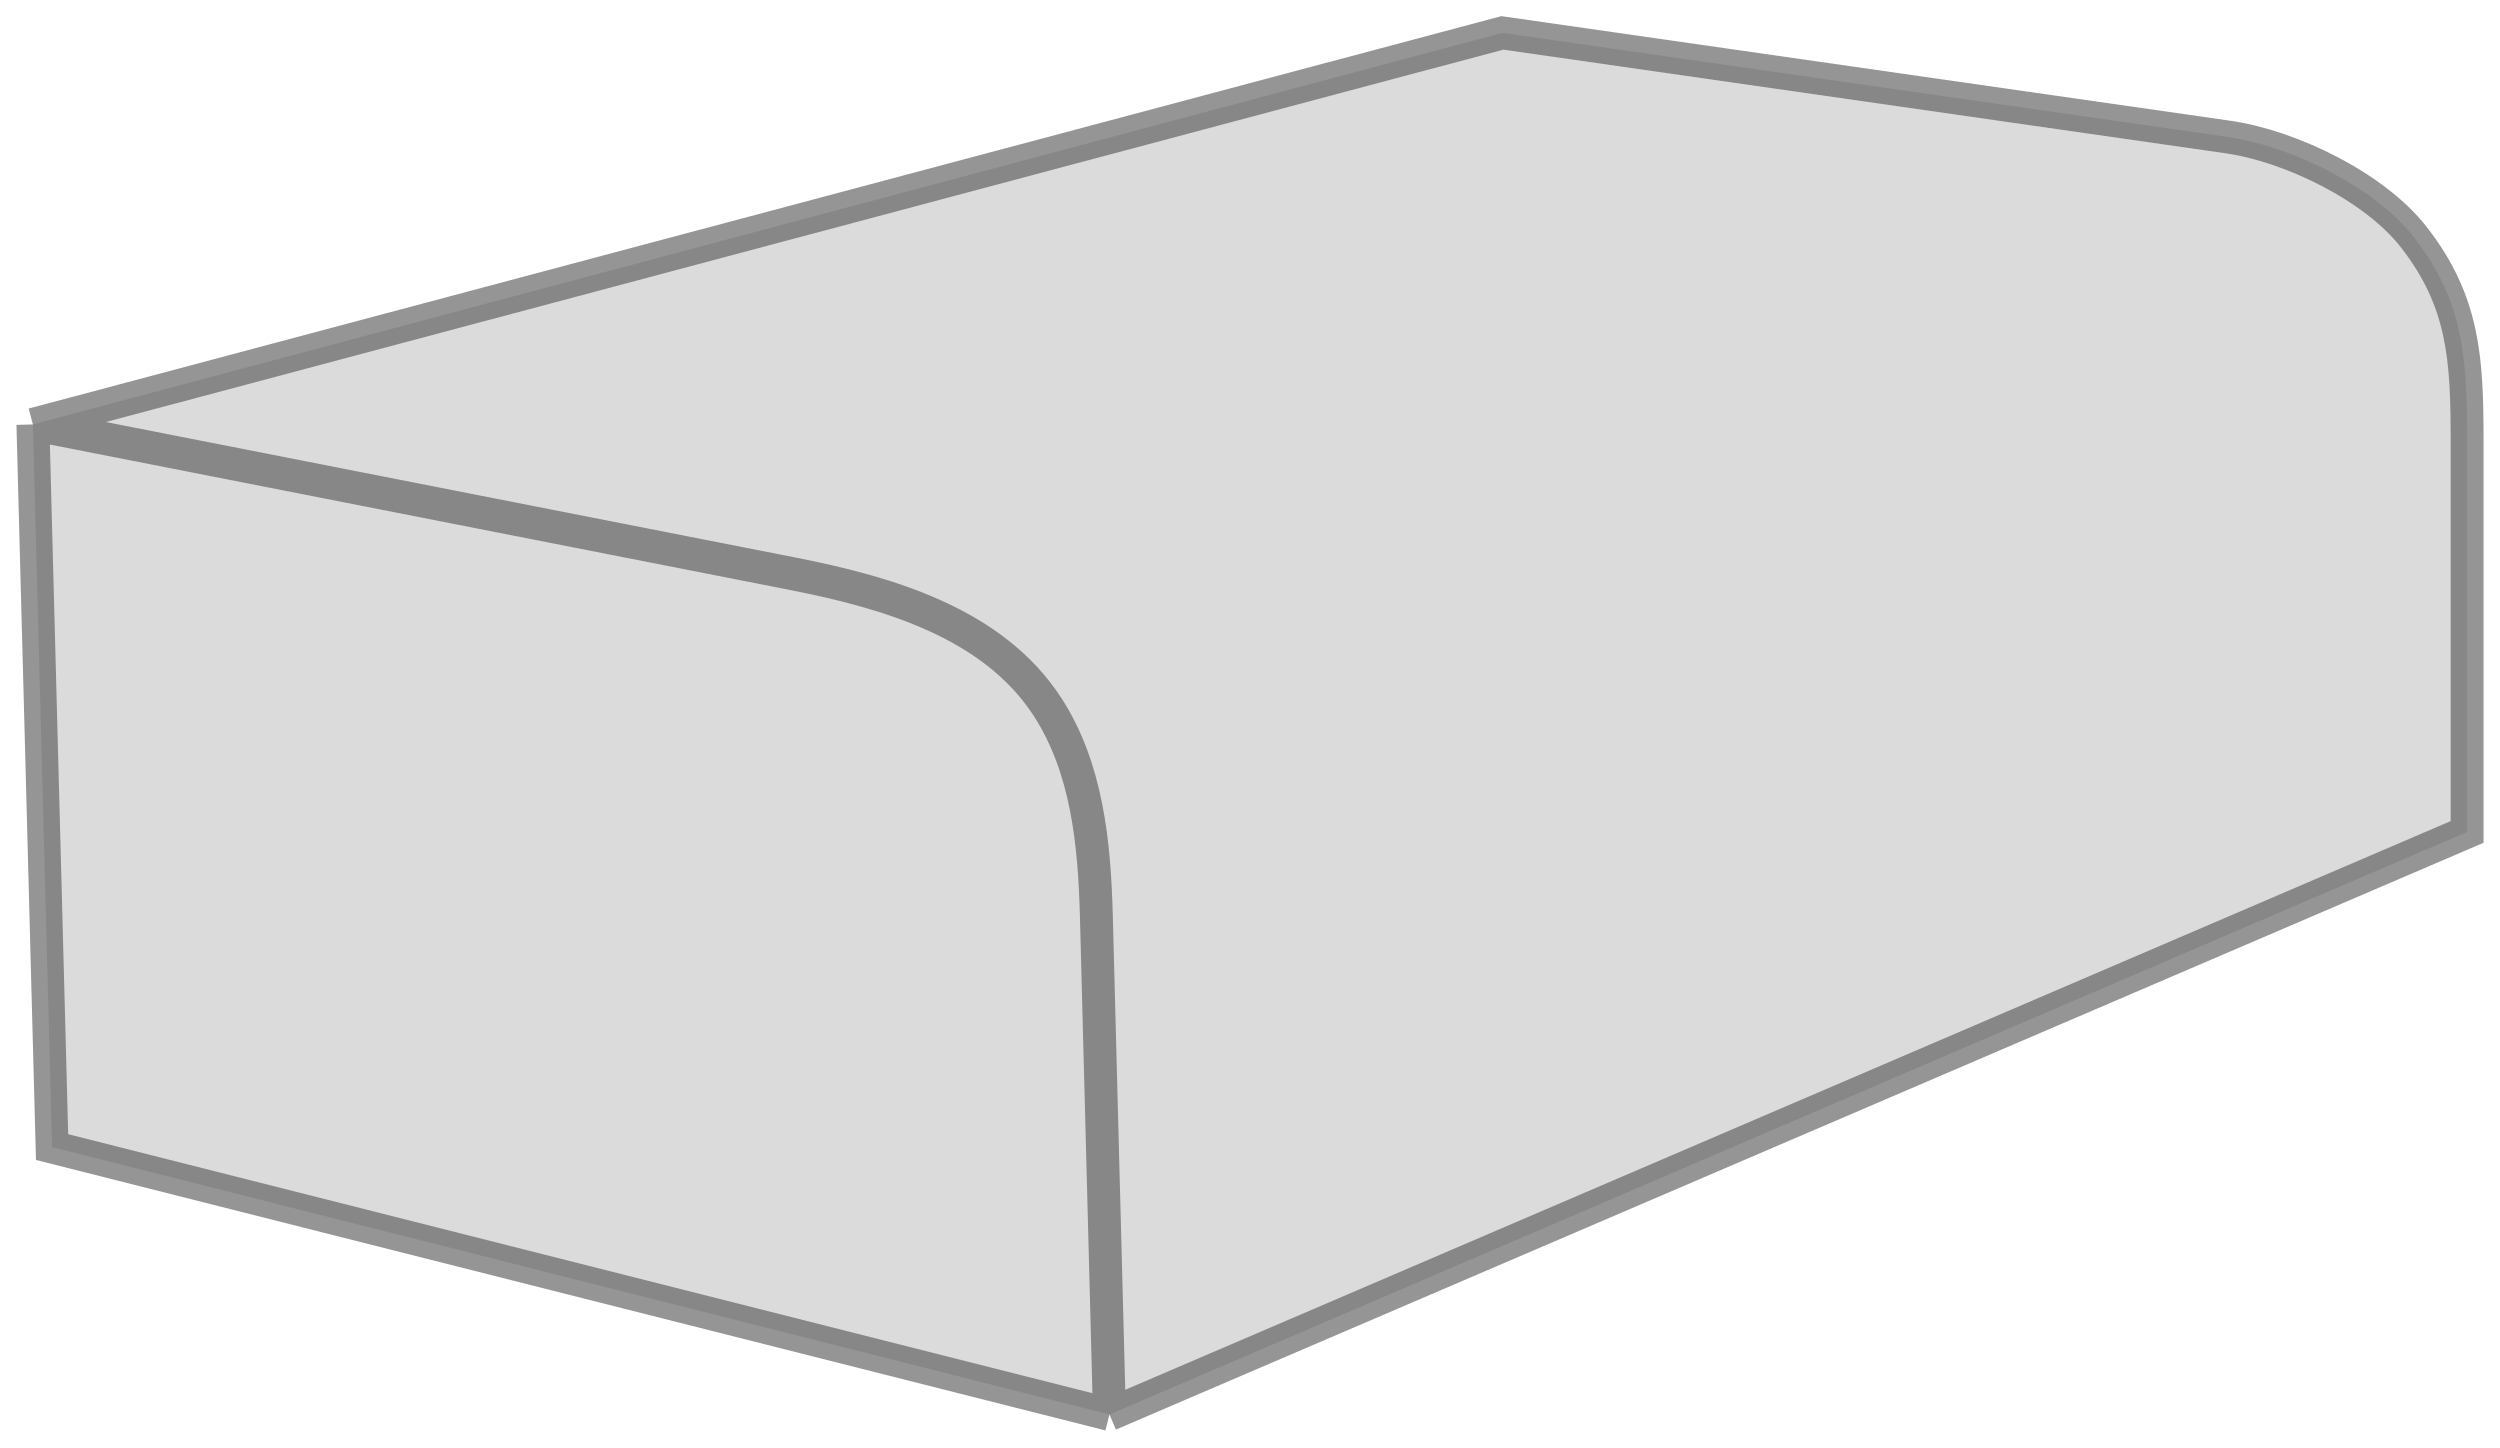
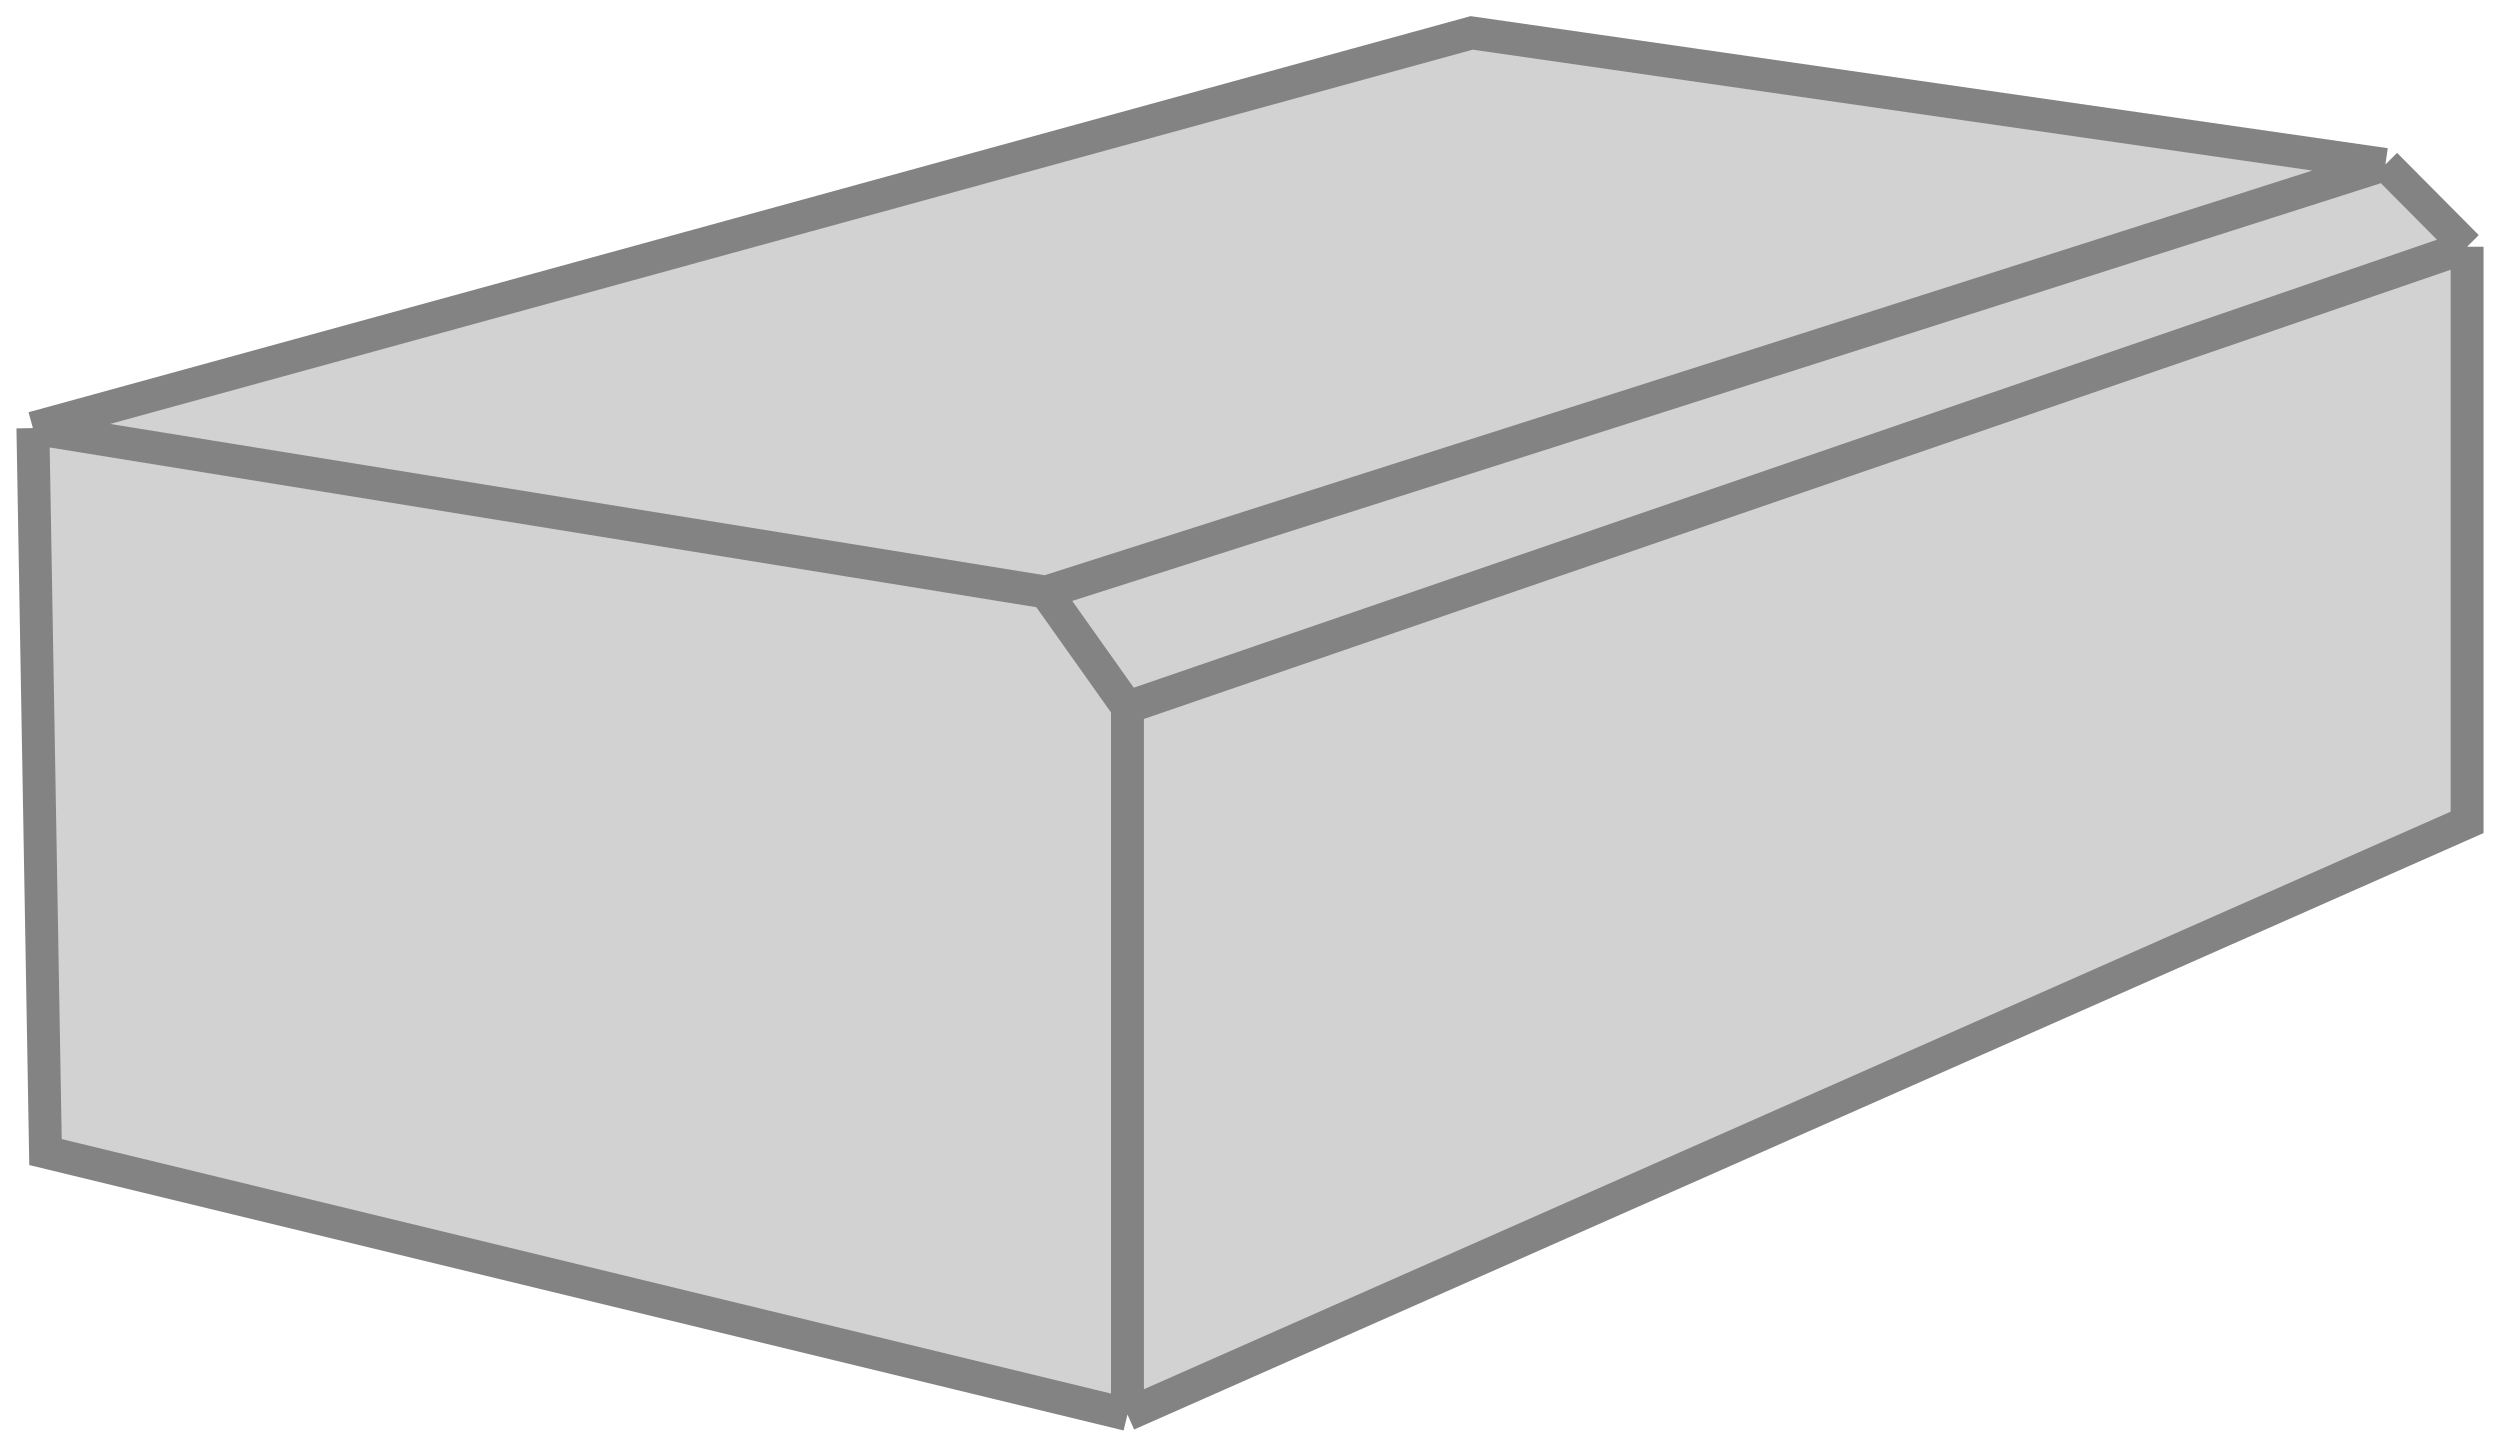
<svg xmlns="http://www.w3.org/2000/svg" width="76" height="44" fill="none">
-   <path d="M1 12.903L45.672 1l22.05 3.164c1.92.275 4.464 1.515 5.656 3.043C74.907 9.166 75 10.917 75 13.401v11.89L33.727 43 1.583 34.871 1 12.903z" fill="#4F4F4F" fill-opacity=".2" />
-   <path d="M1 12.903L45.672 1l22.05 3.164c1.92.275 4.464 1.515 5.656 3.043v0C74.907 9.166 75 10.917 75 13.401v11.89L33.727 43M1 12.903l.583 21.968L33.727 43M1 12.903l23.098 4.539c2.954.58 6.104 1.519 7.744 4.044v0c1.209 1.863 1.43 4.16 1.488 6.38L33.727 43" stroke="#4F4F4F" stroke-opacity=".6" />
+   <path d="M1 13.014L44.738 1l27.779 4L75 7.5V25L34.275 43 1.383 35.023 1 13.013z" fill="#D2D2D2" />
+   <path d="M1 13.014L44.738 1l27.779 4M1 13.014l.383 22.009L34.275 43M1 13.014L31.792 18M72.517 5L75 7.5M72.517 5L31.792 18M75 7.5V25L34.275 43M75 7.5l-40.725 14m0 21.5V21.5M31.792 18l2.483 3.5" stroke="#838383" />
</svg>
